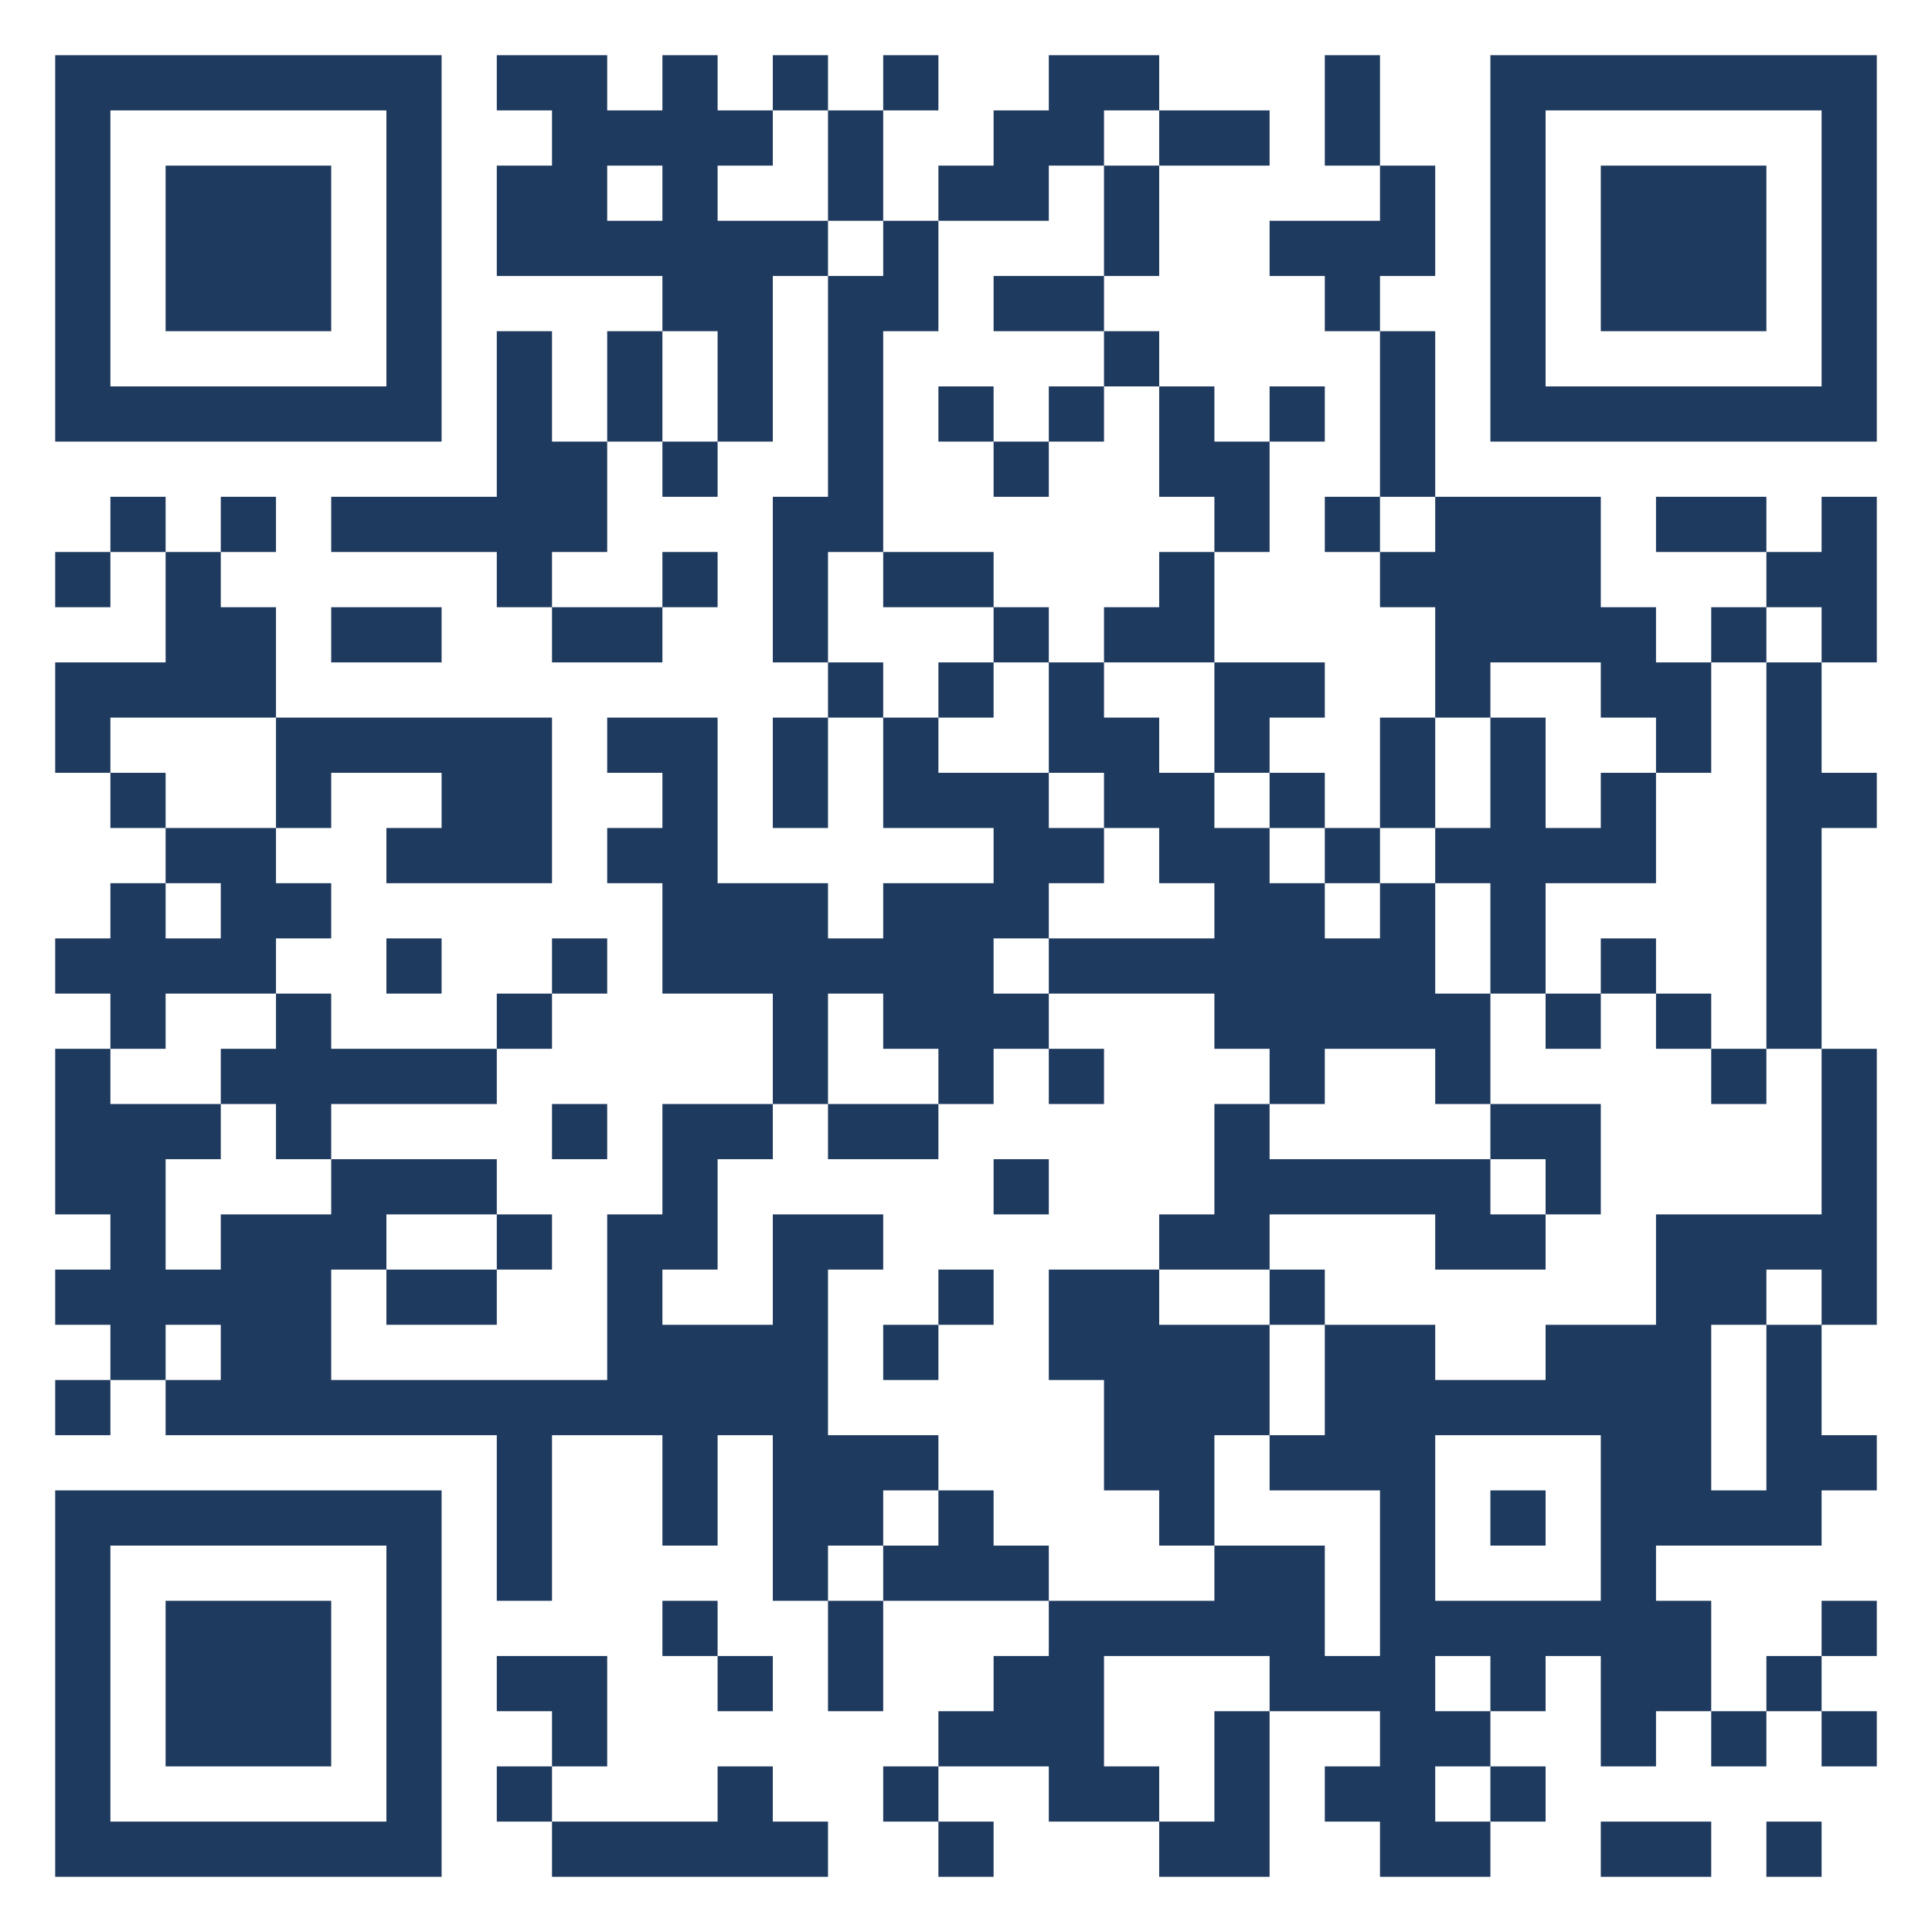
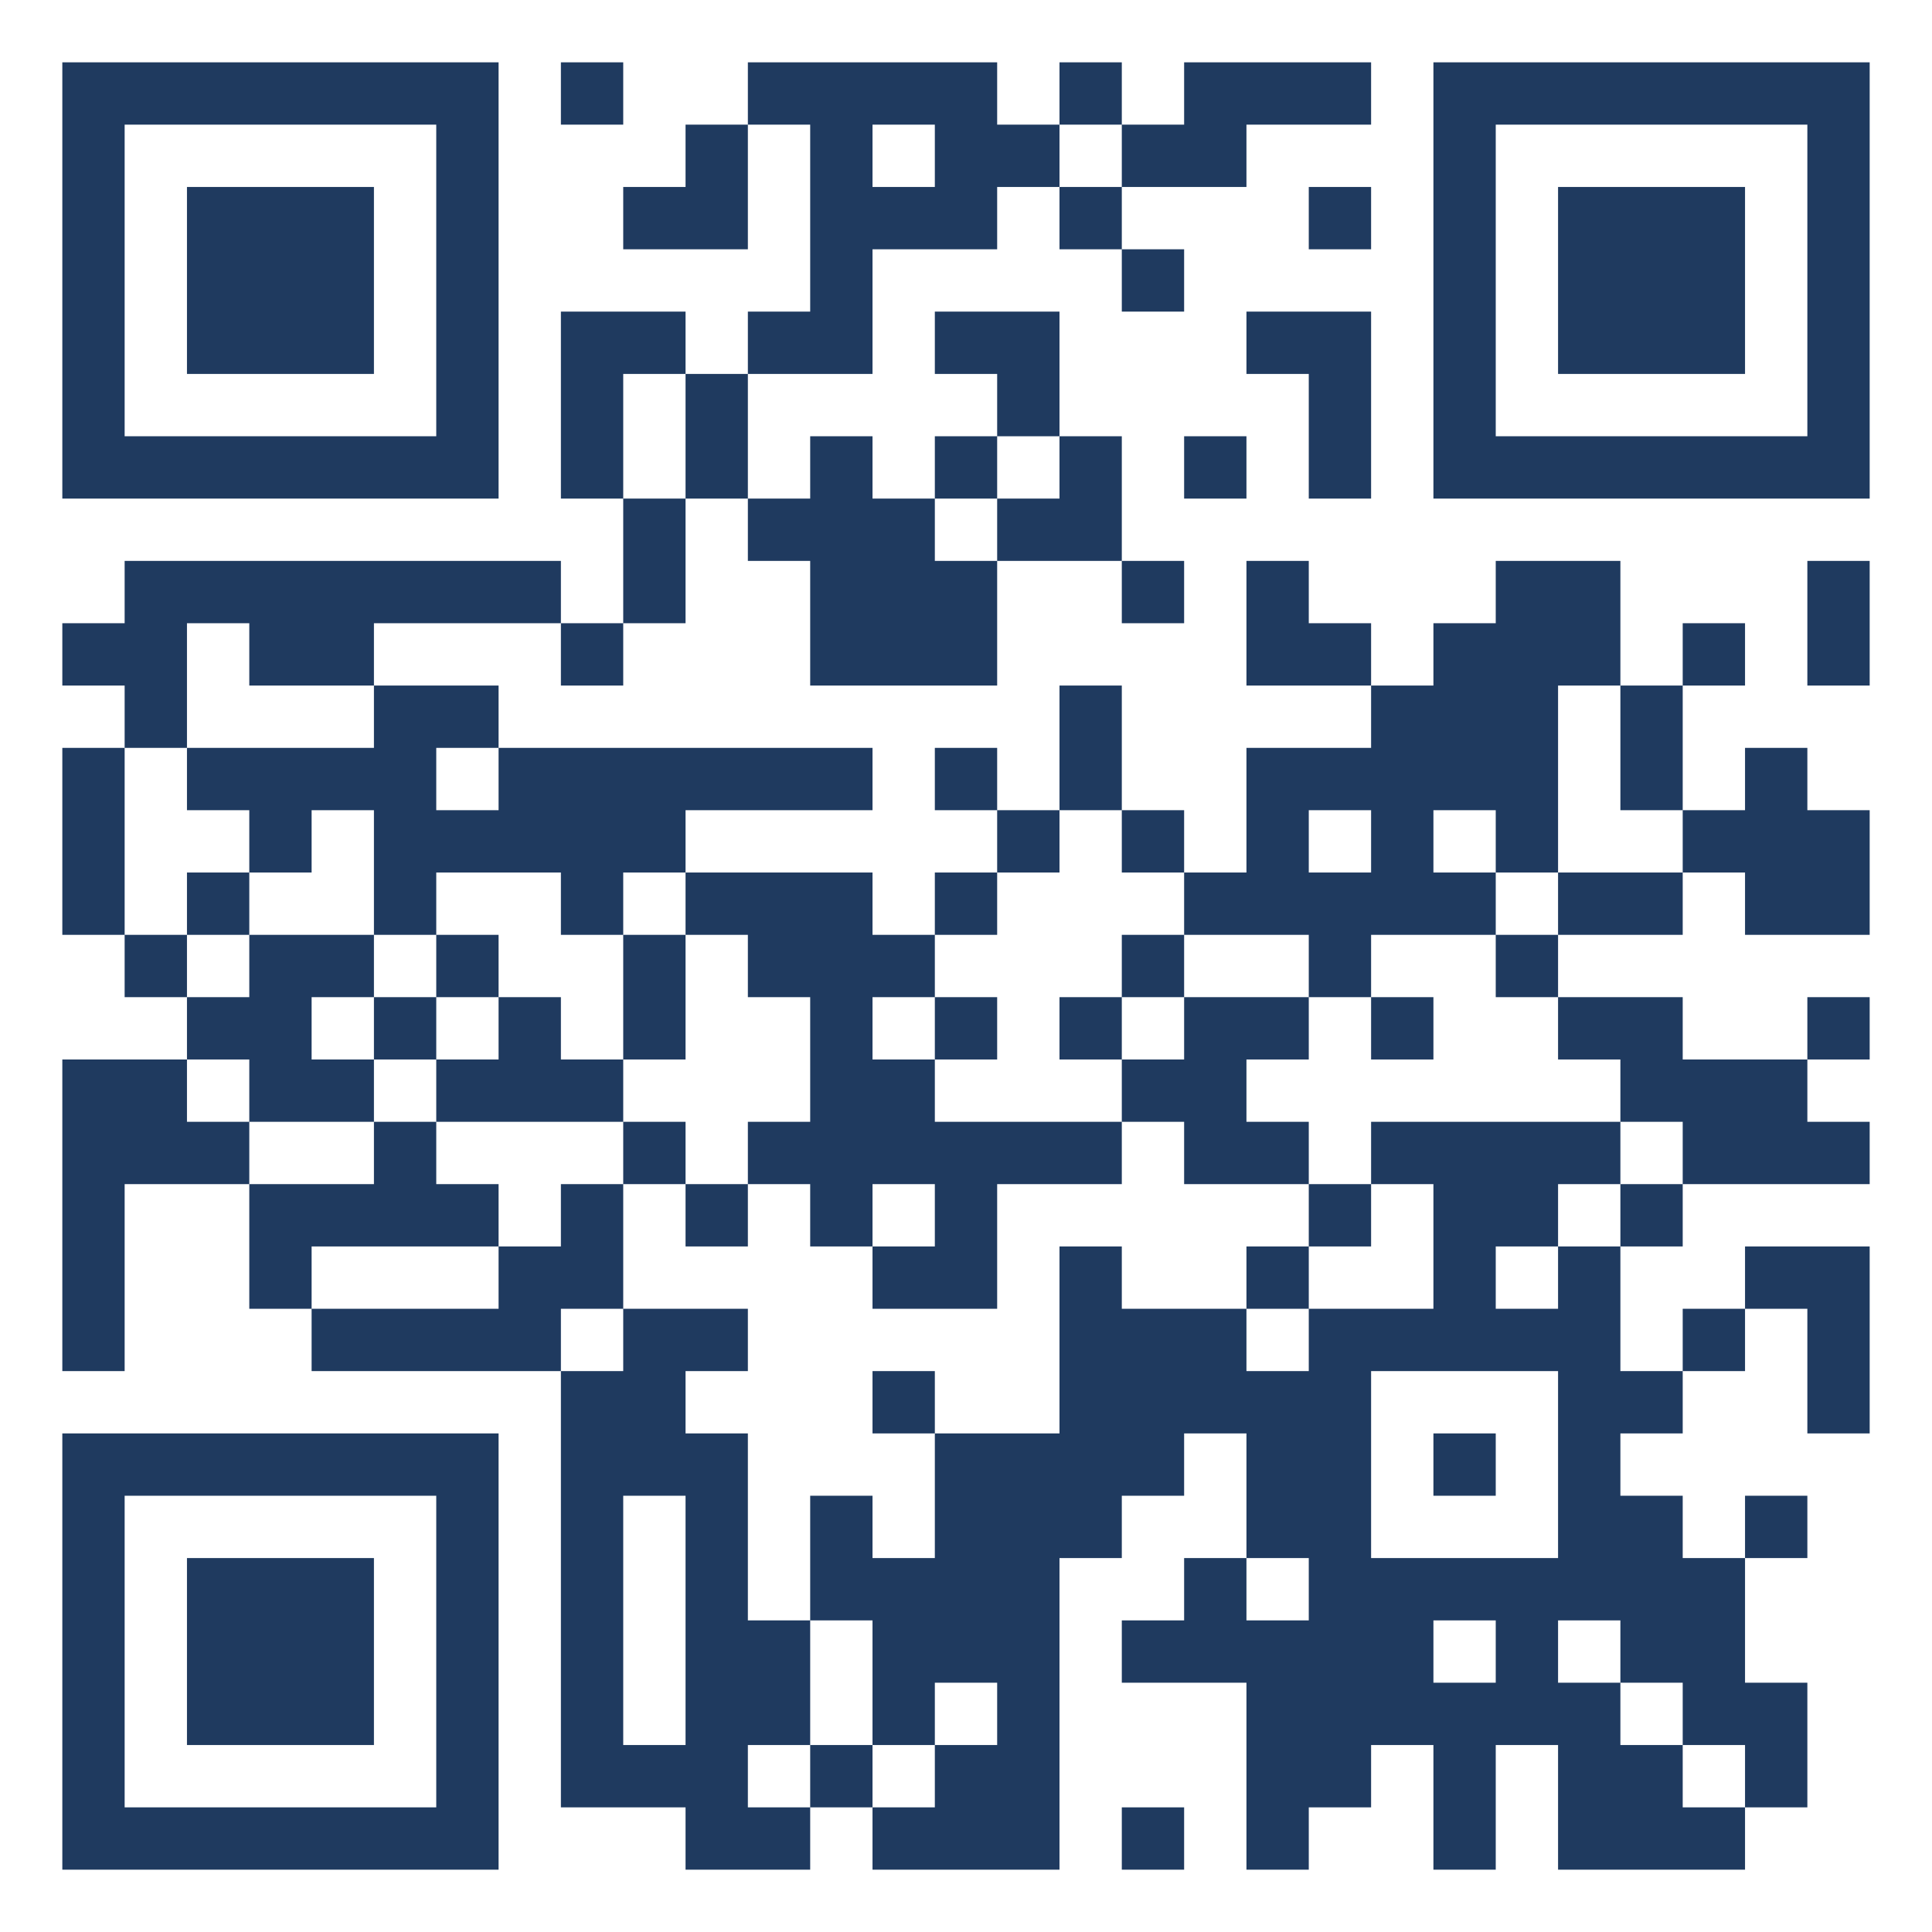
- <svg xmlns="http://www.w3.org/2000/svg" width="140" height="140" class="segno">
-   <path transform="scale(4)" class="qrline" stroke="#1f3a5f" d="M1 1.5h7m1 0h2m1 0h1m1 0h1m1 0h1m2 0h2m3 0h1m2 0h7m-33 1h1m5 0h1m2 0h4m1 0h1m2 0h2m1 0h2m1 0h1m2 0h1m5 0h1m-33 1h1m1 0h3m1 0h1m1 0h2m1 0h1m2 0h1m1 0h2m1 0h1m4 0h1m1 0h1m1 0h3m1 0h1m-33 1h1m1 0h3m1 0h1m1 0h6m1 0h1m3 0h1m2 0h3m1 0h1m1 0h3m1 0h1m-33 1h1m1 0h3m1 0h1m4 0h2m1 0h2m1 0h2m4 0h1m2 0h1m1 0h3m1 0h1m-33 1h1m5 0h1m1 0h1m1 0h1m1 0h1m1 0h1m4 0h1m4 0h1m1 0h1m5 0h1m-33 1h7m1 0h1m1 0h1m1 0h1m1 0h1m1 0h1m1 0h1m1 0h1m1 0h1m1 0h1m1 0h7m-25 1h2m1 0h1m2 0h1m2 0h1m2 0h2m2 0h1m-24 1h1m1 0h1m1 0h5m3 0h2m6 0h1m1 0h1m1 0h3m1 0h2m1 0h1m-33 1h1m1 0h1m5 0h1m2 0h1m1 0h1m1 0h2m3 0h1m3 0h4m3 0h2m-31 1h2m1 0h2m2 0h2m2 0h1m3 0h1m1 0h2m4 0h4m1 0h1m1 0h1m-33 1h4m10 0h1m1 0h1m1 0h1m2 0h2m2 0h1m2 0h2m1 0h1m-32 1h1m3 0h5m1 0h2m1 0h1m1 0h1m2 0h2m1 0h1m2 0h1m1 0h1m2 0h1m1 0h1m-31 1h1m2 0h1m2 0h2m2 0h1m1 0h1m1 0h3m1 0h2m1 0h1m1 0h1m1 0h1m1 0h1m2 0h2m-31 1h2m2 0h3m1 0h2m5 0h2m1 0h2m1 0h1m1 0h4m2 0h1m-31 1h1m1 0h2m6 0h3m1 0h3m3 0h2m1 0h1m1 0h1m4 0h1m-32 1h4m2 0h1m2 0h1m1 0h6m1 0h7m1 0h1m1 0h1m2 0h1m-31 1h1m2 0h1m3 0h1m4 0h1m1 0h3m3 0h5m1 0h1m1 0h1m1 0h1m-32 1h1m2 0h5m5 0h1m2 0h1m1 0h1m3 0h1m2 0h1m4 0h1m1 0h1m-33 1h3m1 0h1m4 0h1m1 0h2m1 0h2m5 0h1m4 0h2m4 0h1m-33 1h2m3 0h3m3 0h1m5 0h1m3 0h5m1 0h1m4 0h1m-32 1h1m1 0h3m2 0h1m1 0h2m1 0h2m5 0h2m3 0h2m2 0h4m-33 1h5m1 0h2m2 0h1m2 0h1m2 0h1m1 0h2m2 0h1m6 0h2m1 0h1m-32 1h1m1 0h2m5 0h4m1 0h1m2 0h4m1 0h2m2 0h3m1 0h1m-32 1h1m1 0h12m5 0h3m1 0h7m1 0h1m-24 1h1m2 0h1m1 0h3m3 0h2m1 0h3m3 0h2m1 0h2m-33 1h7m1 0h1m2 0h1m1 0h2m1 0h1m3 0h1m3 0h1m1 0h1m1 0h4m-32 1h1m5 0h1m1 0h1m4 0h1m1 0h3m3 0h2m1 0h1m3 0h1m-29 1h1m1 0h3m1 0h1m4 0h1m2 0h1m3 0h5m1 0h6m2 0h1m-33 1h1m1 0h3m1 0h1m1 0h2m2 0h1m1 0h1m2 0h2m3 0h3m1 0h1m1 0h2m1 0h1m-32 1h1m1 0h3m1 0h1m2 0h1m6 0h3m2 0h1m2 0h2m2 0h1m1 0h1m1 0h1m-33 1h1m5 0h1m1 0h1m3 0h1m2 0h1m2 0h2m1 0h1m1 0h2m1 0h1m-27 1h7m2 0h5m2 0h1m3 0h2m2 0h2m2 0h2m1 0h1" />
+ <svg xmlns="http://www.w3.org/2000/svg" width="124" height="124" class="segno">
+   <path transform="scale(4)" class="qrline" stroke="#1f3a5f" d="M1 1.5h7m1 0h1m2 0h4m1 0h1m1 0h3m1 0h7m-29 1h1m5 0h1m3 0h1m1 0h1m1 0h2m1 0h2m3 0h1m5 0h1m-29 1h1m1 0h3m1 0h1m2 0h2m1 0h3m1 0h1m3 0h1m1 0h1m1 0h3m1 0h1m-29 1h1m1 0h3m1 0h1m5 0h1m4 0h1m4 0h1m1 0h3m1 0h1m-29 1h1m1 0h3m1 0h1m1 0h2m1 0h2m1 0h2m3 0h2m1 0h1m1 0h3m1 0h1m-29 1h1m5 0h1m1 0h1m1 0h1m4 0h1m4 0h1m1 0h1m5 0h1m-29 1h7m1 0h1m1 0h1m1 0h1m1 0h1m1 0h1m1 0h1m1 0h1m1 0h7m-20 1h1m1 0h3m1 0h2m-16 1h7m1 0h1m2 0h3m2 0h1m1 0h1m3 0h2m3 0h1m-29 1h2m1 0h2m3 0h1m3 0h3m4 0h2m1 0h3m1 0h1m1 0h1m-28 1h1m3 0h2m9 0h1m4 0h3m1 0h1m-26 1h1m1 0h4m1 0h6m1 0h1m1 0h1m2 0h5m1 0h1m1 0h1m-28 1h1m2 0h1m1 0h5m5 0h1m1 0h1m1 0h1m1 0h1m1 0h1m2 0h3m-29 1h1m1 0h1m2 0h1m2 0h1m1 0h3m1 0h1m3 0h5m1 0h2m1 0h2m-28 1h1m1 0h2m1 0h1m2 0h1m1 0h3m3 0h1m2 0h1m2 0h1m-22 1h2m1 0h1m1 0h1m1 0h1m2 0h1m1 0h1m1 0h1m1 0h2m1 0h1m2 0h2m2 0h1m-29 1h2m1 0h2m1 0h3m3 0h2m3 0h2m6 0h3m-28 1h3m2 0h1m3 0h1m1 0h6m1 0h2m1 0h4m1 0h3m-29 1h1m2 0h4m1 0h1m1 0h1m1 0h1m1 0h1m5 0h1m1 0h2m1 0h1m-26 1h1m2 0h1m3 0h2m4 0h2m1 0h1m2 0h1m2 0h1m1 0h1m2 0h2m-29 1h1m3 0h4m1 0h2m5 0h3m1 0h5m1 0h1m1 0h1m-21 1h2m3 0h1m2 0h5m3 0h2m2 0h1m-29 1h7m1 0h3m3 0h4m1 0h2m1 0h1m1 0h1m-25 1h1m5 0h1m1 0h1m1 0h1m1 0h1m1 0h3m2 0h2m3 0h2m1 0h1m-28 1h1m1 0h3m1 0h1m1 0h1m1 0h1m1 0h4m2 0h1m1 0h7m-27 1h1m1 0h3m1 0h1m1 0h1m1 0h2m1 0h3m1 0h5m1 0h1m1 0h2m-27 1h1m1 0h3m1 0h1m1 0h1m1 0h2m1 0h1m1 0h1m3 0h6m1 0h2m-28 1h1m5 0h1m1 0h3m1 0h1m1 0h2m3 0h2m1 0h1m1 0h2m1 0h1m-28 1h7m3 0h2m1 0h3m1 0h1m1 0h1m2 0h1m1 0h3" />
</svg>
